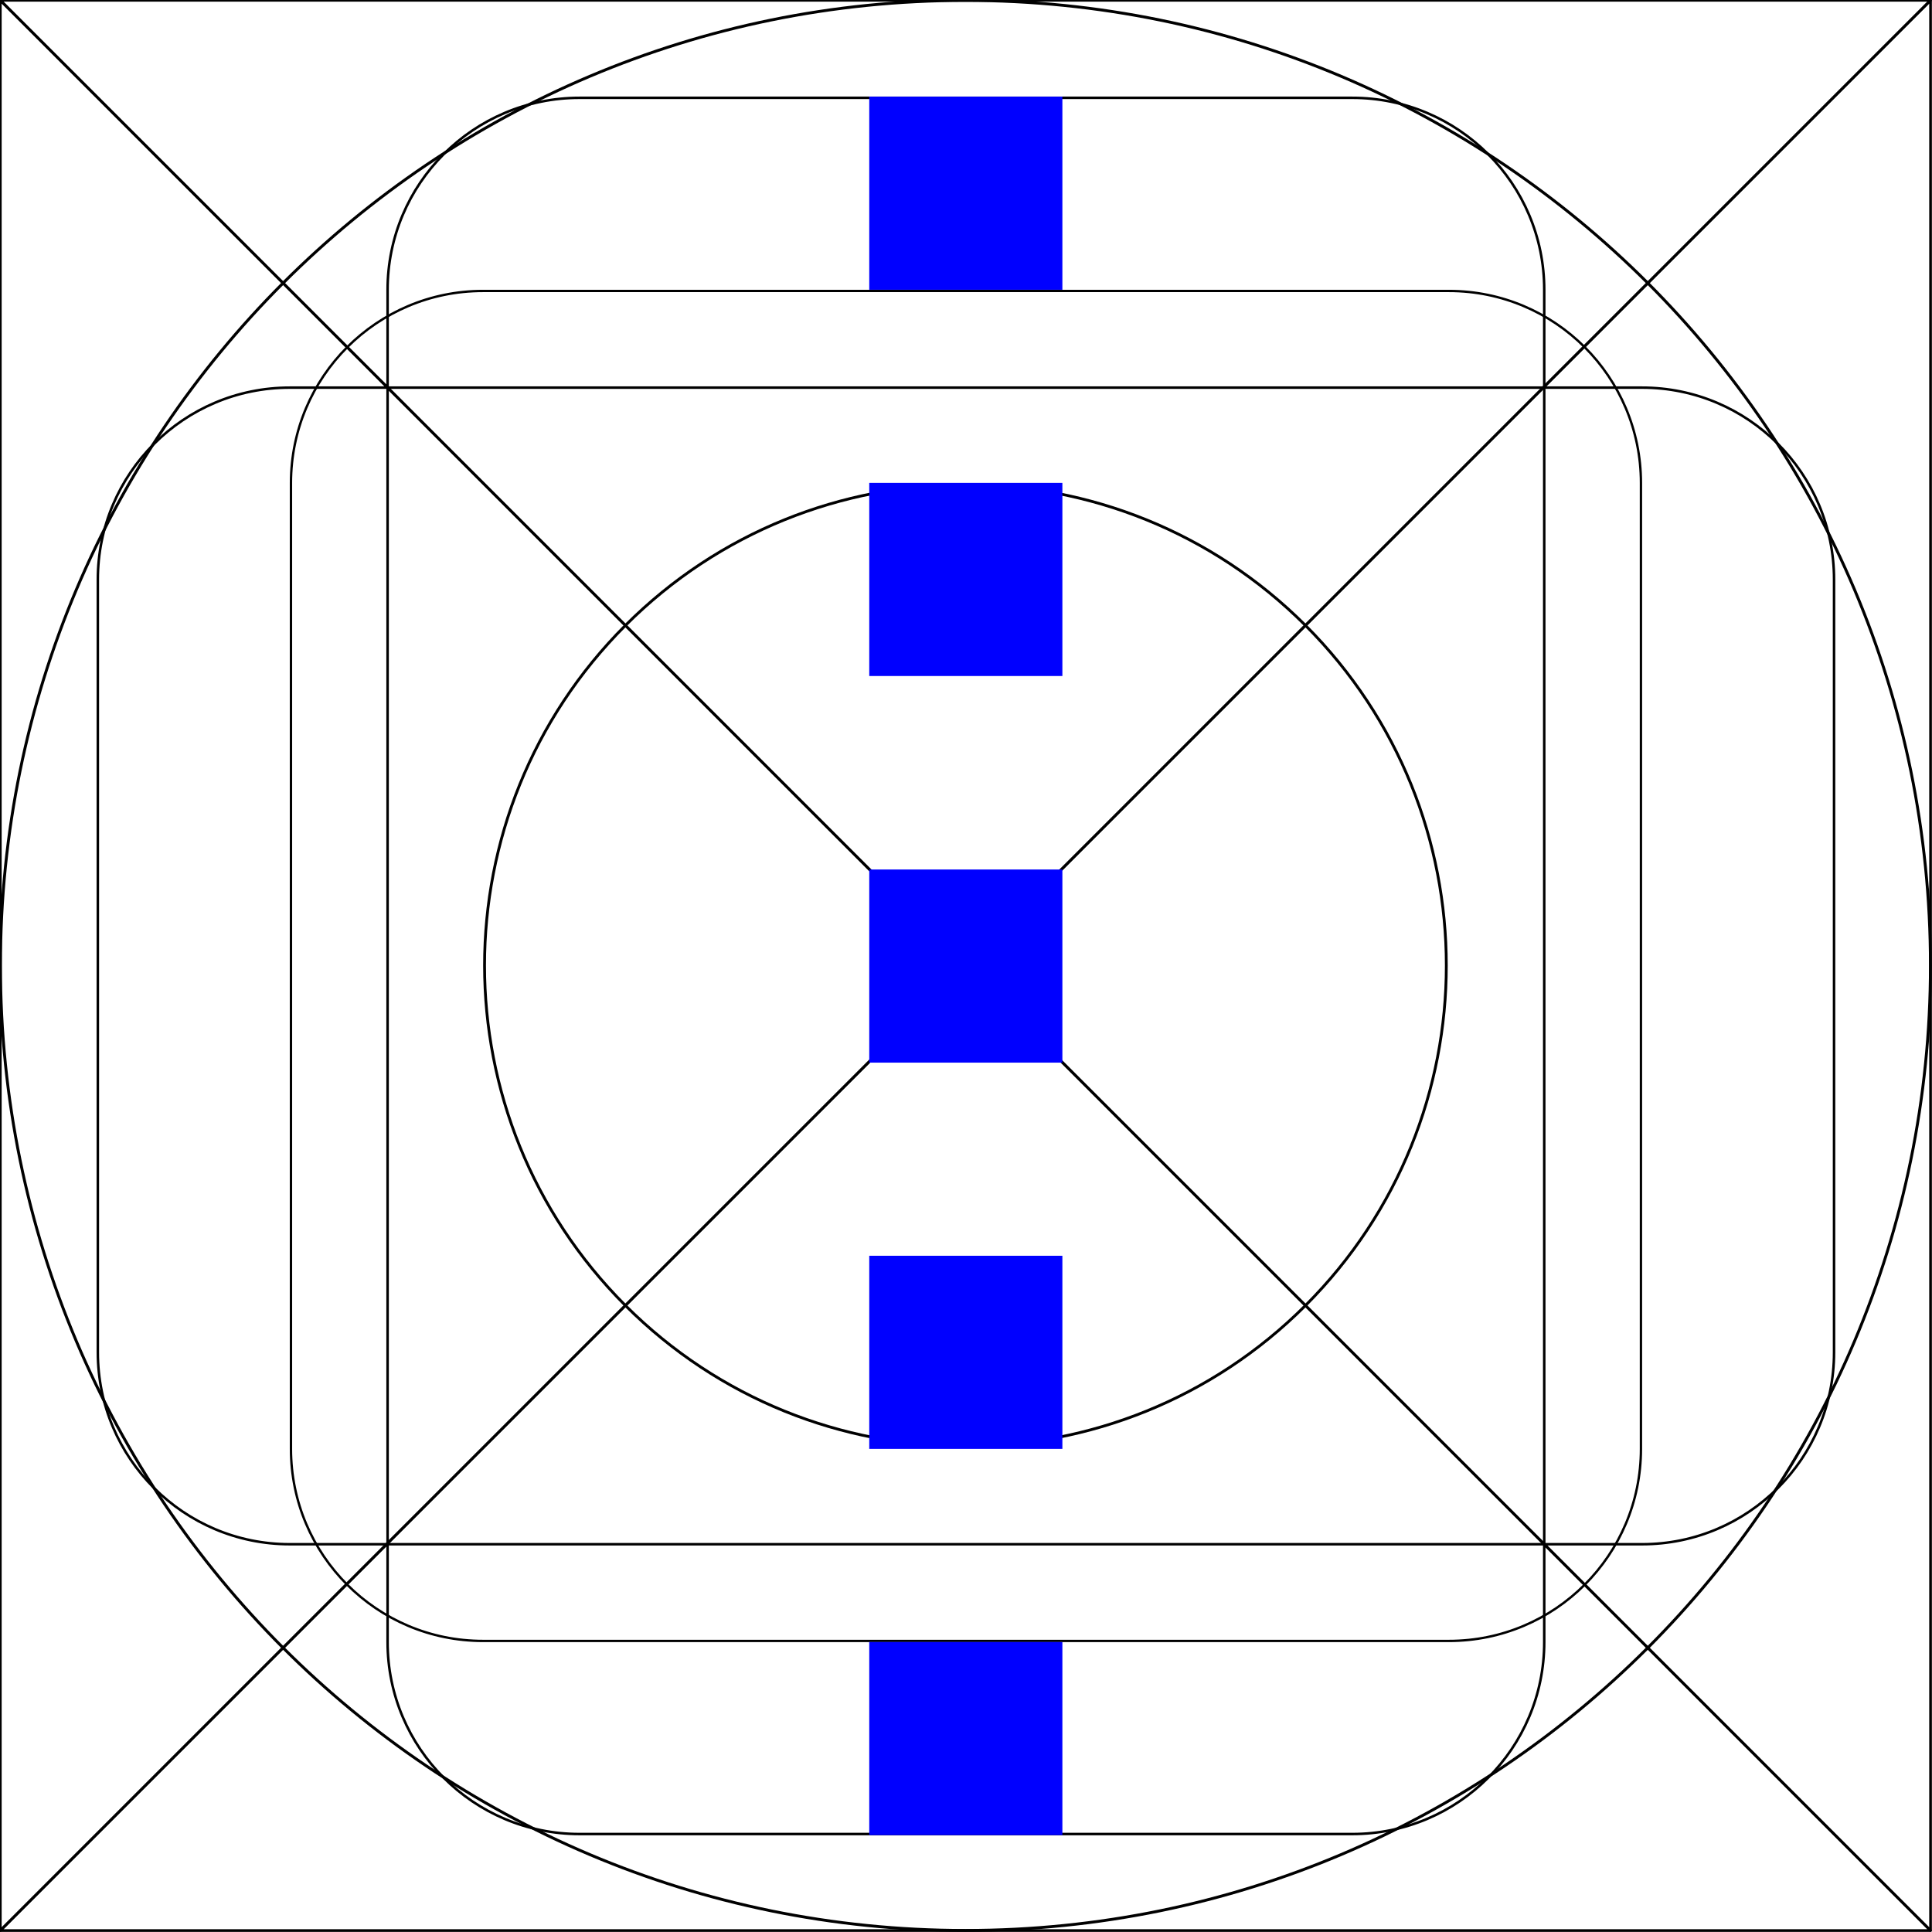
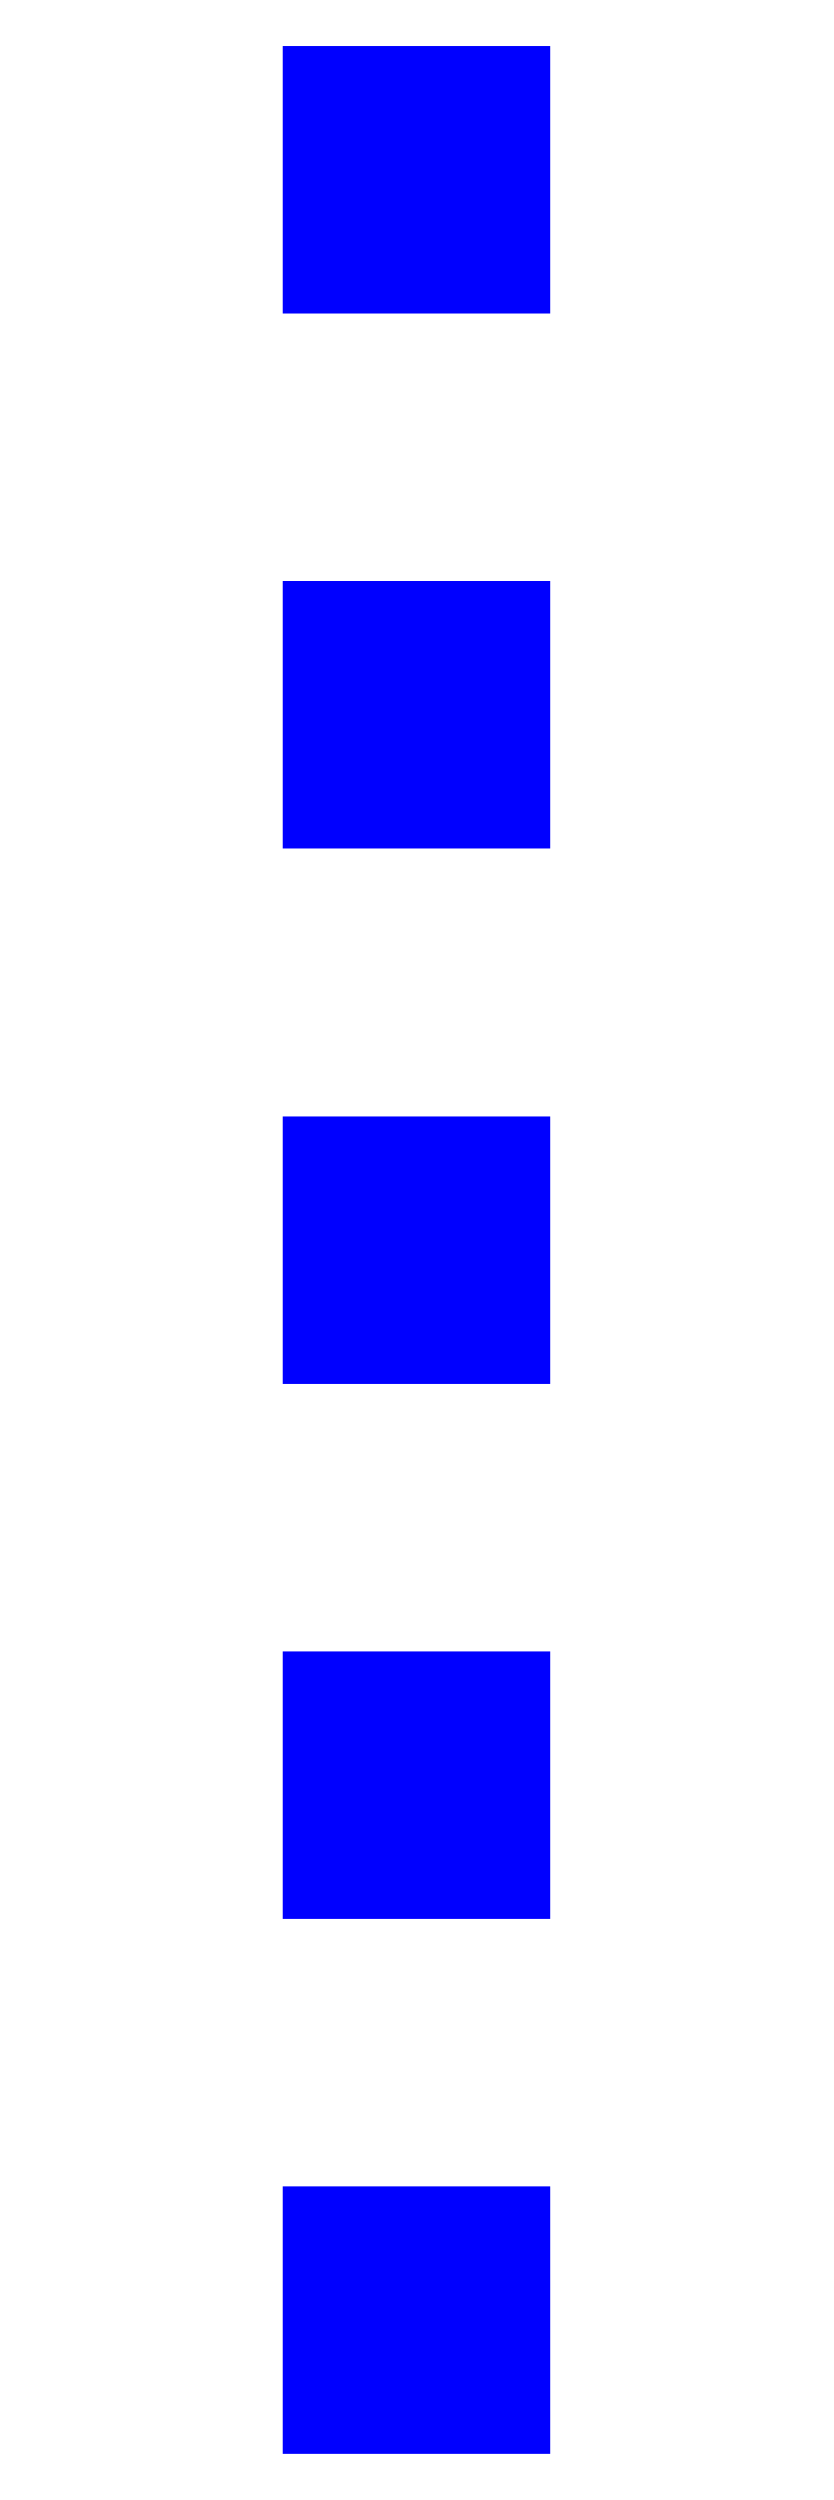
- <svg xmlns="http://www.w3.org/2000/svg" width="20" height="20" viewBox="0 0 5.292 5.292" version="1.1" id="svg8">
+ <svg xmlns="http://www.w3.org/2000/svg" width="10" height="30" viewBox="0 0 2.646 7.937" version="1.1" id="svg8">
  <defs id="defs2" />
  <g id="layer1" transform="translate(0,-291.7083)">
-     <g id="g847" transform="matrix(0.05207439,0,0,0.05207453,-0.9012516,282.412)">
-       <g id="g851">
-         <g id="g1059" transform="matrix(1.998622,0,0,1.998619,17.32448,-313.5231)">
-           <path style="opacity:1;fill:none;fill-opacity:0.494;stroke:#000000;stroke-width:0.07;stroke-linecap:round;stroke-linejoin:round;stroke-miterlimit:4;stroke-dasharray:none;stroke-dashoffset:0;stroke-opacity:1;paint-order:stroke fill markers" d="M 25.4,271.6 -8.0000008e-7,246.2 H 50.8 Z" id="path883" />
-           <path id="path880" d="m 25.4,271.6 25.4,25.4 H 0 Z" style="opacity:1;fill:none;fill-opacity:0.494;stroke:#000000;stroke-width:0.07;stroke-linecap:round;stroke-linejoin:round;stroke-miterlimit:4;stroke-dasharray:none;stroke-dashoffset:0;stroke-opacity:1;paint-order:stroke fill markers" />
-           <rect ry="5.053" y="253.849" x="7.649" height="35.529" width="35.529" id="rect870" style="opacity:1;fill:none;fill-opacity:0.494;stroke:#000000;stroke-width:0.062;stroke-linecap:round;stroke-linejoin:round;stroke-miterlimit:4;stroke-dasharray:none;stroke-dashoffset:0;stroke-opacity:1;paint-order:stroke fill markers" />
-           <circle r="25.397" cy="271.6" cx="25.4" id="path872" style="opacity:1;fill:none;fill-opacity:0.494;stroke:#000000;stroke-width:0.076;stroke-linecap:round;stroke-linejoin:round;stroke-miterlimit:4;stroke-dasharray:none;stroke-dashoffset:0;stroke-opacity:1;paint-order:stroke fill markers" />
-           <circle transform="rotate(-45)" cx="-174.09" cy="210.011" r="12.656" id="path876" style="opacity:1;fill:none;fill-opacity:0.494;stroke:#000000;stroke-width:0.074;stroke-linecap:round;stroke-linejoin:round;stroke-miterlimit:4;stroke-dasharray:none;stroke-dashoffset:0;stroke-opacity:1;paint-order:stroke fill markers" />
-           <path id="path904" d="m 25.4,271.6 -25.4,25.4 v -50.8 z" style="opacity:1;fill:none;fill-opacity:0.494;stroke:#000000;stroke-width:0.07;stroke-linecap:round;stroke-linejoin:round;stroke-miterlimit:4;stroke-dasharray:none;stroke-dashoffset:0;stroke-opacity:1;paint-order:stroke fill markers" />
-           <path style="opacity:1;fill:none;fill-opacity:0.494;stroke:#000000;stroke-width:0.07;stroke-linecap:round;stroke-linejoin:round;stroke-miterlimit:4;stroke-dasharray:none;stroke-dashoffset:0;stroke-opacity:1;paint-order:stroke fill markers" d="m 25.4,271.6 25.4,-25.4 v 50.8 z" id="path906" />
-           <rect ry="5.051" y="256.393" x="2.566" height="30.44" width="45.694" id="rect837" style="opacity:1;fill:none;fill-opacity:0.494;stroke:#000000;stroke-width:0.066;stroke-linecap:round;stroke-linejoin:round;stroke-miterlimit:4;stroke-dasharray:none;stroke-dashoffset:0;stroke-opacity:1;paint-order:stroke fill markers" />
-           <rect style="opacity:1;fill:none;fill-opacity:0.494;stroke:#000000;stroke-width:0.066;stroke-linecap:round;stroke-linejoin:round;stroke-miterlimit:4;stroke-dasharray:none;stroke-dashoffset:0;stroke-opacity:1;paint-order:stroke fill markers" id="rect831" width="45.694" height="30.441" x="248.766" y="-40.633" ry="5.051" transform="rotate(90)" />
-         </g>
-       </g>
-     </g>
    <path style="opacity:1;fill:#ffc107;fill-opacity:1;stroke:none;stroke-width:0.386;stroke-miterlimit:4;stroke-dasharray:none;stroke-opacity:1" d="m 50.206,401.677 c 110.217,0.713 55.109,0.356 0,0 z" id="rect997" />
-     <g id="g839">
+     <g id="g839" transform="matrix(1.605481,0,0,1.605481,-2.924919,-176.9031)">
      <rect y="291.973" x="2.381" height="0.529" width="0.529" id="rect827" style="opacity:1;fill:#0000ff;fill-opacity:1;stroke:none;stroke-width:0.529;stroke-linecap:round;stroke-linejoin:round;stroke-miterlimit:4;stroke-dasharray:none;stroke-dashoffset:0;stroke-opacity:1" />
      <rect style="opacity:1;fill:#0000ff;fill-opacity:1;stroke:none;stroke-width:0.529;stroke-linecap:round;stroke-linejoin:round;stroke-miterlimit:4;stroke-dasharray:none;stroke-dashoffset:0;stroke-opacity:1" id="rect829" width="0.529" height="0.529" x="2.381" y="296.206" />
      <rect y="295.148" x="2.381" height="0.529" width="0.529" id="rect832" style="opacity:1;fill:#0000ff;fill-opacity:1;stroke:none;stroke-width:0.529;stroke-linecap:round;stroke-linejoin:round;stroke-miterlimit:4;stroke-dasharray:none;stroke-dashoffset:0;stroke-opacity:1" />
      <rect style="opacity:1;fill:#0000ff;fill-opacity:1;stroke:none;stroke-width:0.529;stroke-linecap:round;stroke-linejoin:round;stroke-miterlimit:4;stroke-dasharray:none;stroke-dashoffset:0;stroke-opacity:1" id="rect834" width="0.529" height="0.529" x="2.381" y="294.09" />
      <rect y="293.031" x="2.381" height="0.529" width="0.529" id="rect836" style="opacity:1;fill:#0000ff;fill-opacity:1;stroke:none;stroke-width:0.529;stroke-linecap:round;stroke-linejoin:round;stroke-miterlimit:4;stroke-dasharray:none;stroke-dashoffset:0;stroke-opacity:1" />
    </g>
  </g>
</svg>
